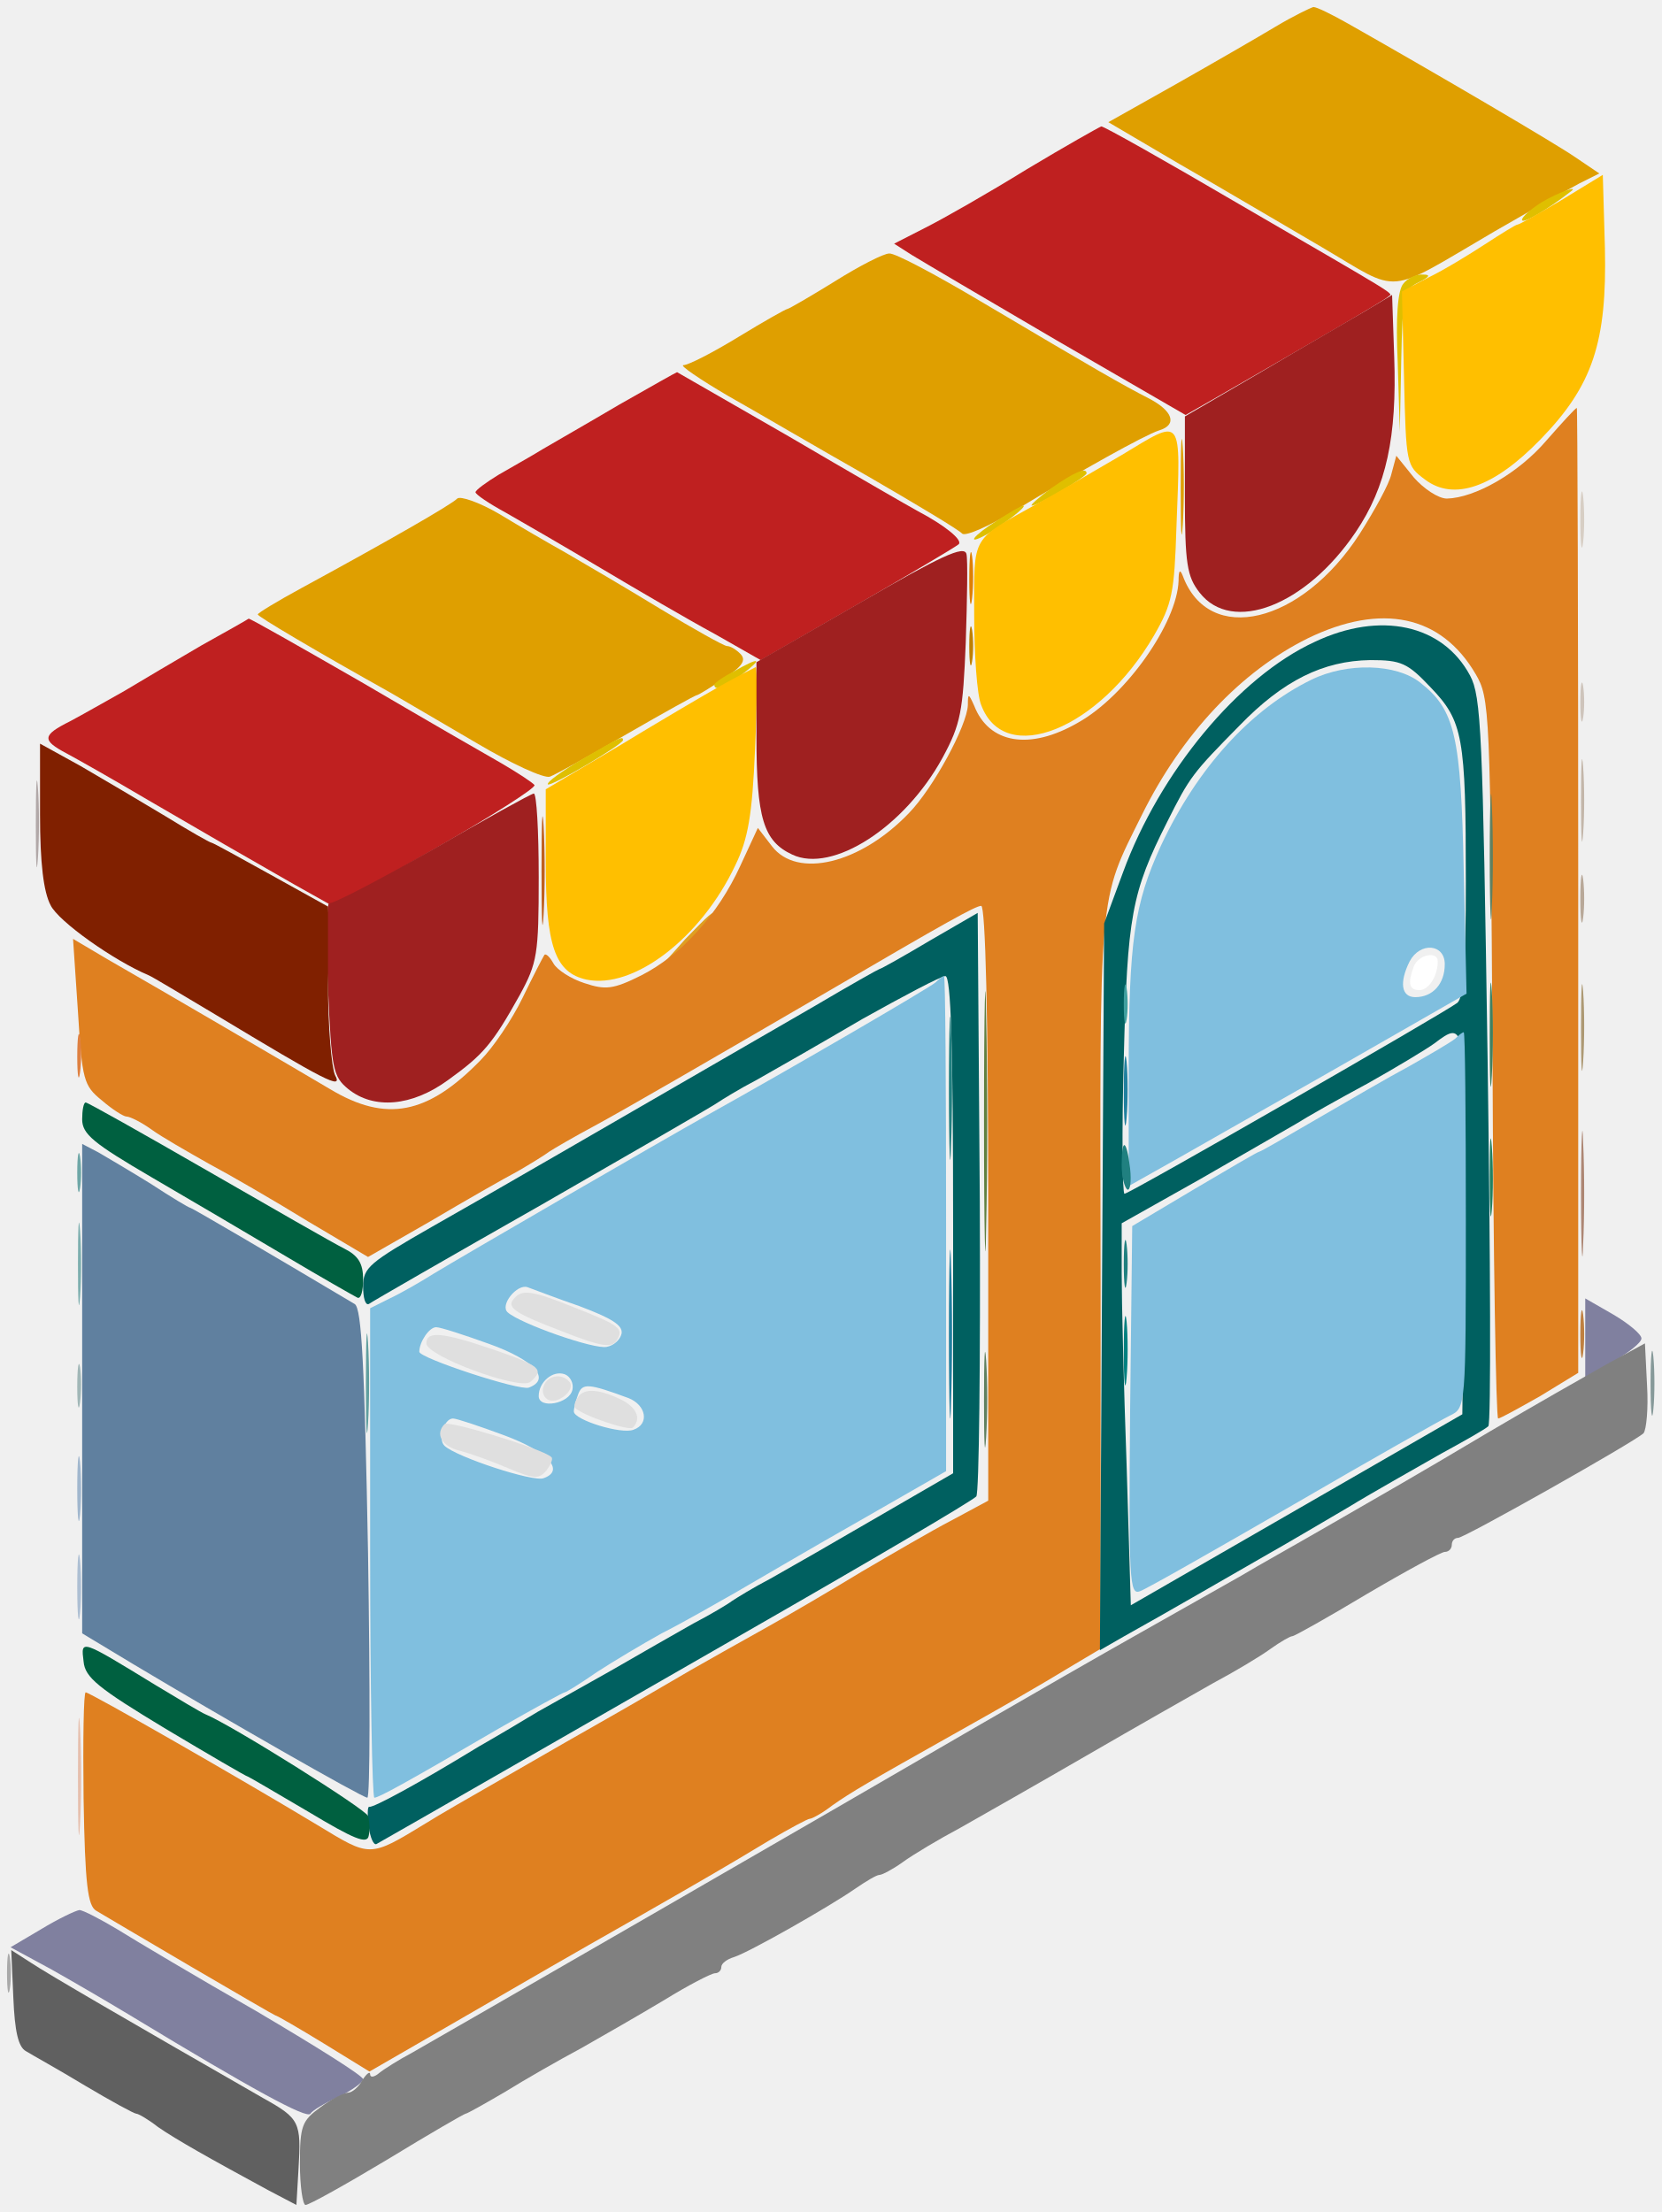
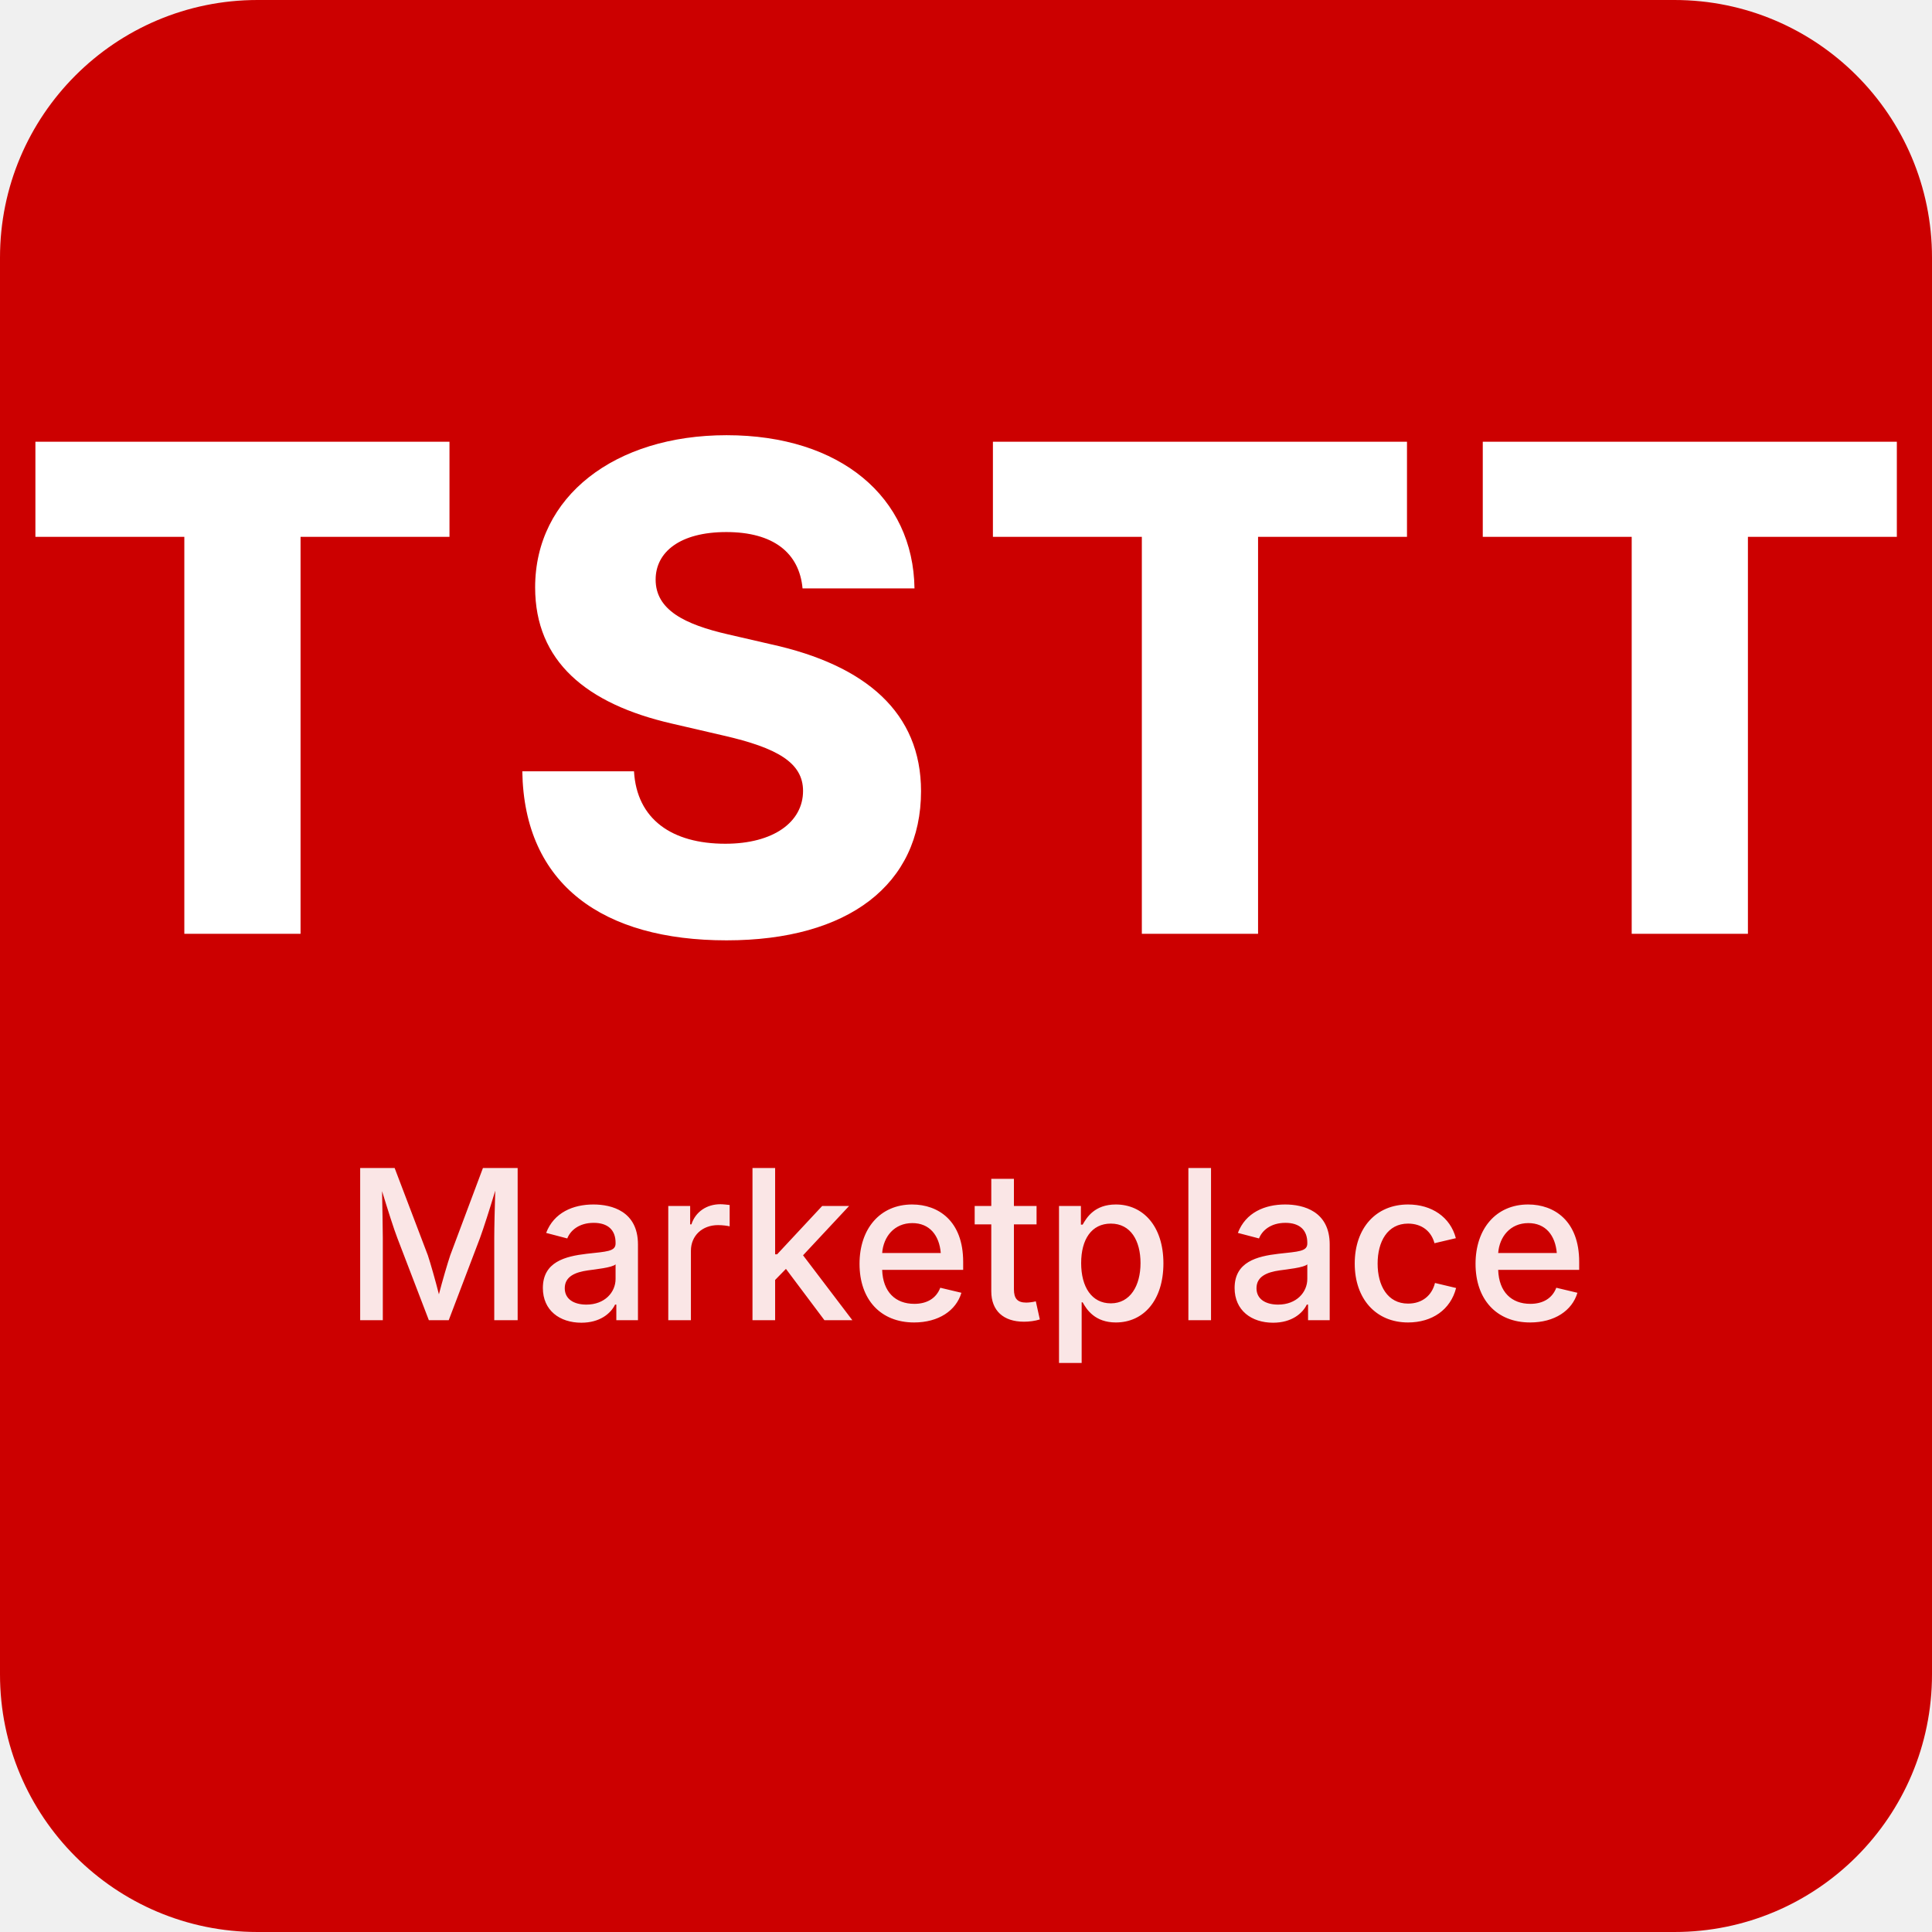
- <svg xmlns="http://www.w3.org/2000/svg" viewBox="285.3 235 236.55 315" text-rendering="geometricPrecision" shape-rendering="geometricPrecision">
-   <path fill="#df9f00" d="M466.9,238.8C464.4,240.3,458,244,452.7,247L443.1,252.4L453.3,258.4C458.9,261.6,468,267,473.5,270.2C484.9,276.9,482.3,277.2,498,268C503.2,265,508.7,261.9,510.2,261.1L513,259.7L509.6,257.4C506.7,255.4,490,245.6,477.3,238.4C475,237.1,472.8,236,472.3,236C471.9,236.1,469.4,237.3,466.9,238.8M404.1,275.1C400.7,277.2,397.6,279,397.4,279C397.2,279,394,280.8,390.4,283C386.8,285.2,383.3,287,382.6,287C382,287,384.9,289,389,291.4C393.1,293.7,402.1,299,409,302.9C415.9,306.9,421.9,310.5,422.3,311C422.8,311.4,426.2,309.9,429.8,307.7C439.4,301.9,448.2,297,450.3,296.3C453,295.5,452.3,293.5,448.8,291.7C445.1,289.8,441.6,287.8,424.9,277.9C418.5,274.1,412.7,271,411.9,271.1C411.1,271.1,407.6,272.9,404.1,275.1M453.4,304.5C453.4,310.5,453.5,312.9,453.7,309.7C453.9,306.5,453.9,301.6,453.7,298.7C453.5,295.8,453.4,298.4,453.4,304.5M350.4,306C349.5,306.9,340.8,311.9,328.3,318.7C324.8,320.6,322,322.3,322,322.5C322,322.8,330.1,327.6,341,333.7C342.9,334.8,348.5,338.1,353.3,340.9C358.2,343.8,362.8,345.9,363.6,345.6C364.4,345.3,369.3,342.6,374.6,339.5C379.8,336.5,384.3,334,384.5,334C384.7,334,386.5,332.9,388.4,331.6C391,329.9,391.6,329,390.7,328.1C390.1,327.5,389.3,327,388.8,327C388.4,327,384.1,324.6,379.3,321.7C374.4,318.7,368.4,315.2,366,313.8C363.5,312.4,359.2,309.9,356.4,308.2C353.5,306.5,350.8,305.6,350.4,306" />
-   <path fill="#bf2020" d="M431.5,259.1C426,262.5,419.5,266.2,417.1,267.4L412.6,269.7L415.1,271.3C416.4,272.1,425.7,277.6,435.8,283.5L454.1,294.1L458.3,291.7C470.3,284.8,482.6,277.7,483,277.2C483.6,276.7,485,277.6,461.6,264C451.2,257.9,442.5,253,442.1,253C441.8,253.1,437,255.8,431.5,259.1M373.5,292.6C369.1,295.2,364.2,298,362.5,299C360.9,300,358,301.6,356.3,302.6C354.5,303.7,353,304.8,353,305.1C353,305.4,354.9,306.7,357.3,308C359.6,309.3,365.8,312.9,371,316C376.2,319.1,383.4,323.3,387.1,325.3L393.6,329L407.5,321C415.1,316.6,421.5,312.8,421.8,312.5C422.4,311.9,419.8,309.8,416,307.8C414.7,307.1,406.4,302.3,397.7,297.2C389,292.2,381.7,288,381.7,288C381.6,288,377.9,290.1,373.5,292.6M314,326.9C310.4,329,305.5,331.9,303,333.4C300.5,334.8,297,336.8,295.3,337.7C291.3,339.7,291.2,340.4,294.8,342.3C296.3,343.1,301.6,346.1,306.5,349C316.3,354.7,318.7,356.1,327.1,360.9L332.8,364.1L347.3,355.8C355.3,351.2,361.6,347.2,361.4,346.8C361.2,346.5,359.1,345.1,356.7,343.7C354.4,342.4,345.4,337.2,336.7,332.1C328,327.1,320.8,323,320.7,323.1C320.6,323.2,317.6,324.9,314,326.9" />
-   <path fill="#bf6020" d="M362.4,359C362.4,365.9,362.5,368.7,362.7,365.2C362.9,361.8,362.9,356.2,362.7,352.7C362.5,349.3,362.4,352.1,362.4,359" />
-   <path fill="#bf8000" d="M423.3,327C423.3,329.5,423.5,330.5,423.7,329.2C423.9,328,423.9,326,423.7,324.7C423.5,323.5,423.3,324.5,423.3,327" />
-   <path fill="#dfbf00" d="M504.8,263.8C503.2,264.8,502,265.9,502,266.3C502,267,505.7,264.8,508.9,262.3C510.3,261.3,507.1,262.4,504.8,263.8M485.1,275.4C484.3,276.3,484,280.2,484.3,286.6L484.6,296.5L484.8,286.4C485,277,485.2,276.2,487.3,275.2C488.9,274.4,489,274.1,487.9,274.1C487,274,485.7,274.6,485.1,275.4M435,304.5C433.1,305.9,431.9,307,432.2,307C433.1,307,440,302.9,440,302.4C440,301.5,438.3,302.2,435,304.5M427.3,309.1C423.8,311.3,422.7,312.8,425.8,311.1C428,309.8,431.6,307.1,431,307C430.7,307,429,308,427.3,309.1M389.8,330.6C388.2,331.4,387,332.3,387,332.5C387,333.5,388.6,332.9,391,331C394,328.7,393.5,328.5,389.8,330.6M368.2,343.1C365.3,344.8,363.1,346.4,363.3,346.7C363.7,347.1,374,341,374,340.4C374,339.8,373.7,339.9,368.2,343.1" />
-   <path fill="#ffbf00" d="M507.6,263.5C504.4,265.4,501.6,267,501.3,267C501.1,267,499,268.3,496.7,269.8C494.4,271.3,490.8,273.5,488.7,274.5L484.9,276.5L485.2,288.9C485.5,301.1,485.5,301.3,488.2,303.3C492.3,306.4,498,304.4,504.6,297.6C512.1,289.9,514.1,283.7,513.8,270.3L513.5,259.9L507.6,263.5zM445,299.8C440.9,302.2,435.6,305.3,433.2,306.6C423.4,312.1,424,311,424,322.5C424,328.2,424.4,334,425,335.4C428.3,344.3,441.8,338.9,449.6,325.5C452.2,321,452.5,319.4,452.8,310C453.4,293.9,453.8,294.5,445,299.8M388,332.6C385.5,334,378.9,337.9,373.3,341.3L363,347.4L363,357.7C363,369.7,364.3,373.5,368.8,374.5C375.5,375.9,385.1,368.6,390,358.2C391.8,354.5,392.4,351.1,392.8,341.7C393.1,335.3,393.1,330,392.9,330C392.7,330.1,390.5,331.2,388,332.6" />
-   <path fill="#df9f20" d="M382.9,368.7L379.5,372.5L383.3,369.1C385.3,367.2,387,365.5,387,365.3C387,364.5,386.2,365.3,382.9,368.7" />
-   <path fill="#9f2020" d="M479.5,279.4C477.3,280.7,470.7,284.5,464.8,288L454,294.3L454,305.5C454,315.3,454.3,317.1,456.1,319.4C460.7,325.3,471.2,321.3,478.3,310.8C482.7,304.3,484.2,297.2,483.8,285.8L483.5,277L479.5,279.4zM407.8,320.8L393,329.3L393,339.9C393,351.5,394,354.8,398.1,356.7C403.8,359.4,414.1,352.8,419.5,342.9C422.1,338.1,422.4,336.3,422.8,326.5C423,320.4,423.1,314.7,422.9,313.9C422.6,312.6,419.2,314.2,407.8,320.8M346.7,356.1C339.1,360.4,332.6,363.8,332.2,363.6C331.8,363.4,331.7,368.8,332,375.7C332.5,387.3,332.7,388.3,334.9,390.1C338.5,393,343.9,392.6,349.1,388.8C354.1,385.2,355.4,383.7,359.3,376.7C361.8,372.1,362,370.9,362,359.9C362,353.3,361.7,348,361.3,348C360.8,348.1,354.3,351.7,346.7,356.1" />
-   <path fill="#df8020" d="M505.5,297.7C501.5,302.4,495.3,305.9,491.3,306C490.1,306,488,304.6,486.6,303L484.1,299.9L483.4,302.5C483.1,303.9,481,307.7,478.9,311C470.6,323.9,457.4,327,453.7,317C453.3,316,453.1,316.2,453.1,317.7C452.9,323.7,445.6,334.1,438.8,337.9C431.9,341.9,426.1,340.9,424,335.5C423.2,333.7,423.1,333.7,423.1,335.4C423,338.3,418.2,347.2,414.7,350.8C407.8,358,398.8,360.2,395.2,355.5L393.2,352.9L390.7,358.3C387.5,365.3,382.3,371,376.6,373.9C372.6,375.9,371.5,376,368.5,375C366.6,374.4,364.6,373.1,364.1,372.2C363.6,371.3,363,370.7,362.8,371C362.6,371.3,361.2,374,359.7,377.1C358.2,380.2,355.5,384.2,353.7,386C346.2,393.7,340.3,394.9,332.3,390.1C326.9,386.9,308.1,375.9,300.6,371.6L295.7,368.7L296.4,379.1C297,388.8,297.2,389.6,299.8,391.7C301.3,393,302.9,394,303.3,394C303.8,394,305.4,394.8,306.8,395.8C308.3,396.9,312,399,315,400.7C318,402.3,324.4,406,329.1,408.9L337.7,414L346.6,408.9C351.5,406,357.1,402.8,359,401.8C360.9,400.7,363,399.4,363.5,399C364.1,398.6,367,396.9,370,395.3C374.6,392.8,385.8,386.3,403.5,376C419.9,366.4,424.2,364,425,364C425.6,364,426,380.1,426,406.3L426,448.7L420.8,451.5C417.9,453,412.1,456.4,408,458.8C403.9,461.3,397.6,465,394,467C390.4,469,385.8,471.6,383.7,472.8C381.6,474,376.9,476.8,373.2,478.9C369.5,481,362.5,485,357.5,487.9C352.6,490.7,347.4,493.7,346,494.6C337.8,499.6,338.1,499.5,330.5,494.9C319.9,488.5,298.1,476,297.5,476C297.2,476,297.1,482.8,297.2,491.1C297.4,503.4,297.8,506.4,299,507.1C299.8,507.6,305.8,511.1,312.4,515C318.9,518.8,324.4,522,324.5,522C324.7,522,327.8,523.8,331.4,526L337.9,530L350.2,522.9C363,515.5,364.5,514.6,376.3,507.9C385.9,502.4,388.5,500.9,394.8,497.1C397.7,495.4,400.3,494,400.6,494C400.9,494,402.4,493.2,403.8,492.1C406.5,490.2,408.9,488.8,421,482C428.3,477.9,432.7,475.4,438.3,472L442,469.8L442,417.6C441.9,360.8,441.6,363.7,447.9,351C453.6,339.5,462,330.6,471.5,325.9C482,320.8,490.5,322.6,495.4,331C497.4,334.4,497.5,336.1,497.8,385.7C497.9,413.9,498.3,437,498.6,437C498.9,437,501.6,435.5,504.6,433.8L510,430.5L510,361.8C510,323.9,509.9,293,509.8,293.1C509.6,293.1,507.7,295.2,505.5,297.7" />
-   <path fill="#9f8060" fill-opacity="0.3" d="M510.3,309C510.3,312.6,510.5,314,510.7,312.2C510.9,310.5,510.9,307.5,510.7,305.7C510.5,304,510.3,305.4,510.3,309" />
-   <path fill="#df8040" d="M296.3,385.5C296.3,388.2,296.5,389.3,296.7,387.7C296.9,386.2,296.9,384,296.7,382.7C296.5,381.5,296.3,382.7,296.3,385.5" />
-   <path fill="#df8000" d="M423.3,317.5C423.3,320.8,423.5,322,423.7,320.2C423.9,318.4,423.9,315.7,423.7,314.2C423.5,312.7,423.3,314.2,423.3,317.5" />
-   <path fill="#806040" fill-opacity="0.3" d="M510.3,335C510.3,337.5,510.5,338.5,510.7,337.2C510.9,336,510.9,334,510.7,332.7C510.5,331.5,510.3,332.5,510.3,335" />
-   <path fill="#608040" d="M425.4,394.5C425.4,411,425.6,417.9,425.7,409.8C425.9,401.7,425.9,388.2,425.7,379.8C425.6,371.4,425.4,378,425.4,394.5" />
-   <path fill="#608060" d="M497.4,357C497.4,365,497.6,368.2,497.7,364.2C497.9,360.3,497.9,353.7,497.7,349.7C497.6,345.8,497.4,349,497.4,357M425.4,434.5C425.4,440.5,425.5,442.9,425.7,439.7C425.9,436.5,425.9,431.6,425.7,428.7C425.5,425.8,425.4,428.4,425.4,434.5" />
-   <path fill="#bf8040" d="M510.3,425C510.3,428,510.5,429.3,510.7,427.7C510.9,426.2,510.9,423.8,510.7,422.2C510.5,420.7,510.3,422,510.3,425" />
-   <path fill="#408060" d="M497.4,382.5C497.4,389.1,497.5,391.7,497.7,388.2C497.9,384.8,497.9,379.4,497.7,376.2C497.5,373.1,497.4,375.9,497.4,382.5" />
-   <path fill="#006060" d="M472.5,326.4C461.6,331.4,450.4,345,445.2,359.2L442.5,366.5L442.2,418.3L441.9,470L445.2,468.1C450.8,465,462.7,458.1,466.2,456.1C468,455.1,472.9,452.2,477,449.8C481.1,447.3,487.2,443.9,490.5,442C493.8,440.2,496.8,438.5,497.2,438.1C497.6,437.8,497.5,414.3,497.1,386C496.4,339.3,496.2,334.2,494.6,331.2C490.7,323.9,481.8,322,472.5,326.4M489,332.9C493.6,337.7,494,339.9,494,360.6C494,372.3,493.7,377,492.8,377.8C491,379.2,446.1,405,445.4,405C445.1,405,445,396.3,445.3,385.7C445.8,365.4,446.4,362.1,451.5,352C454.7,345.6,455.1,345.1,461.8,338.3C468,331.9,473.7,329.1,480.4,329C484.8,329,485.7,329.4,489,332.9M493.8,409.2L493.5,436.4L469.9,450L446.3,463.6L445.7,443.6C445.3,432.5,445,420.3,445,416.4L445,409.2L456.2,402.9C462.3,399.4,468.5,395.8,469.9,395C471.3,394.1,475.9,391.5,480,389.3C484.1,387,488.4,384.4,489.5,383.6C494,380.2,494,380.4,493.8,409.2M417.6,369C413.9,371.2,410.7,373,410.5,373C410.4,373,406.3,375.3,401.4,378.2C368,397.5,355.3,404.9,346.8,409.7C337.9,414.8,337,415.5,337,418.2C337,419.8,337.3,420.9,337.8,420.7C338.2,420.4,349.3,414,362.5,406.5C375.7,398.9,387,392.4,387.5,392C388.1,391.6,390.5,390.1,393,388.8C395.5,387.4,402.3,383.5,408.1,380.1C414,376.8,419.3,374,419.9,374C420.7,374,421,384.1,421,409.4L421,444.8L410.3,451C404.3,454.5,397.5,458.4,395,459.8C392.5,461.1,390.1,462.6,389.5,463C389,463.4,386.5,464.9,384,466.2C381.5,467.6,376.3,470.6,372.3,472.9C368.4,475.1,363.6,477.8,361.8,478.8C360,479.9,356.3,482.1,353.5,483.7C344.5,489.2,338.5,492.4,337.9,492.3C337.6,492.2,337.6,493.4,337.8,495.1C338,496.7,338.5,497.8,338.9,497.6C339.5,497.3,384.4,471.5,390.5,468C409.7,457,423.6,448.8,424.3,448.1C424.7,447.7,424.9,428.8,424.8,406.2L424.5,365L417.6,369z" />
-   <path fill="#208060" d="M497.4,402.5C497.4,407.4,497.5,409.6,497.7,407.3C497.9,405,497.9,400.9,497.7,398.3C497.5,395.7,497.4,397.5,497.4,402.5" />
-   <path fill="#008080" d="M445.3,427.5C445.3,431.9,445.5,433.6,445.7,431.2C445.9,428.9,445.9,425.3,445.7,423.2C445.5,421.2,445.3,423.1,445.3,427.5" />
-   <path fill="#409f9f" d="M445.3,378C445.3,380.5,445.5,381.5,445.7,380.2C445.9,379,445.9,377,445.7,375.7C445.5,374.5,445.3,375.5,445.3,378" />
-   <path fill="#20809f" d="M445.3,390.5C445.3,394.9,445.5,396.6,445.7,394.2C445.9,391.9,445.9,388.3,445.7,386.2C445.5,384.2,445.3,386.1,445.3,390.5M420.4,425C420.4,435.7,420.6,440.1,420.7,434.7C420.9,429.4,420.9,420.6,420.7,415.2C420.6,409.9,420.4,414.3,420.4,425" />
-   <path fill="#80bfdf" d="M472,331.8C463.4,336,455.8,344.3,450.6,355.4C446.8,363.7,446,369,446,387.6L446,403.9L450.8,401.2C453.5,399.7,464.3,393.5,474.9,387.5L494.1,376.5L493.7,359C493.3,339.9,492.5,336.1,487.5,332.2C484.1,329.5,477.1,329.3,472,331.8M491,372.3C491,375.1,489.3,377,486.8,377C484.8,377,484.5,374.9,486,371.9C487.5,369.1,491,369.4,491,372.3M418.5,374.9C417.6,375.7,398.2,387,386,393.8C379.4,397.5,351.1,413.9,347,416.4C345.1,417.6,342.3,419.2,340.8,419.9L338,421.3L338,456.2C338,475.3,338.3,491,338.6,491C339.2,491,342.9,489,356.4,481.1C361.3,478.3,365.5,476,365.7,476C365.9,476,368,474.7,370.3,473.1C372.6,471.6,376.8,469.1,379.5,467.6C382.3,466.2,387,463.5,390,461.8C393.1,460,401.1,455.3,407.8,451.5L420,444.5L420,409.2C420,389.9,419.9,374,419.7,374C419.5,374,419,374.4,418.5,374.9M367.8,421C372.3,422.7,374,423.7,373.8,424.9C373.6,425.8,372.7,426.6,371.7,426.8C369.9,427.2,359.4,423.5,357.6,421.9C356.4,420.9,358.9,417.8,360.4,418.3C361,418.5,364.3,419.8,367.8,421M355,426.4C361.4,428.7,363.8,431.4,360.6,432.6C359.3,433.1,345,428.4,345,427.5C345,426.1,346.4,424,347.4,424C348,424,351.4,425.1,355,426.4M366.8,432.9C366.4,434.9,362,435.7,362,433.8C362,431.8,364,430.1,365.7,430.7C366.5,431,367,432,366.8,432.9M374.8,434.1C377.3,435.1,377.8,437.8,375.5,438.6C373.8,439.3,367,437.2,367,436C367,435.5,367.3,434.4,367.6,433.6C368.2,431.9,369.1,432,374.8,434.1M357.1,439.4C363.3,441.7,365.8,444.4,362.7,445.5C361.3,446.1,350.3,442.5,348.6,440.9C347.6,440,348.5,437,349.8,437C350.3,437,353.6,438.1,357.1,439.4M492.5,382.9C491.9,383.4,489,385.1,486,386.8C483,388.4,477,391.9,472.7,394.4C468.4,396.9,464.8,399,464.6,399C464.4,399,460.3,401.4,455.4,404.3L446.5,409.6L446.2,435.9C446,460,446.1,462.2,447.6,461.6C448.5,461.3,458.3,455.7,469.4,449.3C480.4,442.9,490.5,437.2,491.7,436.6C494,435.5,494,435.5,494,408.7C494,394,493.9,382,493.7,382C493.5,382,493,382.4,492.5,382.9" />
-   <path fill="#208080" d="M420.4,390C420.4,399.1,420.6,402.8,420.7,398.2C420.9,393.7,420.9,386.3,420.7,381.7C420.6,377.2,420.4,380.9,420.4,390M445,400.9C445,402.6,445.4,404.1,445.8,404.4C446.2,404.6,446.4,403.3,446.2,401.4C445.7,397.2,445,396.9,445,400.9M445.3,415C445.3,418,445.5,419.3,445.7,417.7C445.9,416.2,445.9,413.8,445.7,412.2C445.5,410.7,445.3,412,445.3,415" />
-   <path fill="#806040" fill-opacity="0.4" d="M510.4,349C510.4,354.2,510.5,356.4,510.7,353.7C510.9,351.1,510.9,346.9,510.7,344.2C510.5,341.6,510.4,343.8,510.4,349" />
-   <path fill="#802000" d="M291,351C291,357.9,291.5,362,292.5,363.9C293.6,366.2,301.5,371.8,306.5,373.9C307,374.1,311.3,376.7,316,379.5C331.6,388.9,334.2,390.3,333,388.1C332.5,387,332,381.2,332,375.1L332,364.1L323.9,359.6C319.4,357.1,315.6,355,315.4,355C315.2,355,312.2,353.3,308.8,351.2C305.3,349.1,299.9,345.9,296.8,344.1L291,340.9L291,351z" />
-   <path fill="#200000" fill-opacity="0.3" d="M290.4,352.5C290.4,358,290.5,360.1,290.7,357.2C290.9,354.3,290.9,349.8,290.7,347.2C290.5,344.6,290.4,347,290.4,352.5" />
-   <path fill="#806040" fill-opacity="0.5" d="M510.3,363C510.3,366,510.5,367.3,510.7,365.7C510.9,364.2,510.9,361.8,510.7,360.2C510.5,358.7,510.3,360,510.3,363" />
-   <path fill="#dfdfdf" d="M358.7,419.7C357.2,421.1,358.3,421.9,365.1,424.5C370.9,426.8,372.4,427,373.1,425.9C374.1,424.2,373.7,423.8,367.1,421.2C361.4,418.9,359.8,418.6,358.7,419.7M346,426.3C346,428.1,359.2,433,360.8,431.8C362.9,430,362.2,429.5,355.6,427.2C348.3,424.7,346,424.5,346,426.3M362.7,432.4C362.4,433.2,362.7,434.1,363.5,434.4C365,434.9,367.4,432.7,366.3,431.7C365.2,430.5,363.2,430.9,362.7,432.4M367.5,434.1C367.1,434.7,367,435.3,367.2,435.5C368.3,436.6,374.8,438.8,375.4,438.3C376.7,437,375.9,435.3,373.5,434.2C370.3,432.7,368.3,432.7,367.5,434.1M348.6,437.8C347.2,439.2,348.2,441,350.8,441.6C352.3,442,355.4,443.1,357.7,444.1C361.3,445.6,362,445.7,363.1,444.4C363.7,443.6,364.1,442.7,363.8,442.5C362.8,441.4,349.1,437.2,348.6,437.8" />
-   <path fill="#ffffff" d="M486.6,372.6C485.7,375,485.9,376,487.4,376C488.7,376,490,374,490,371.9C490,370.4,487.3,370.9,486.6,372.6" />
-   <path fill="#806020" fill-opacity="0.6" d="M510.4,381.5C510.4,387,510.5,389.1,510.7,386.2C510.9,383.3,510.9,378.8,510.7,376.2C510.5,373.6,510.4,376,510.4,381.5" />
-   <path fill="#804020" fill-opacity="0.6" d="M510.4,405C510.4,413,510.6,416.2,510.7,412.2C510.9,408.3,510.9,401.7,510.7,397.7C510.6,393.8,510.4,397,510.4,405" />
-   <path fill="#006040" d="M297,394.4C297,396.5,298.6,397.8,306.8,402.6C312.1,405.7,320.8,410.8,326,413.9C331.2,417,335.8,419.6,336.2,419.8C336.7,420,337,418.8,337,417.2C337,414.9,336.3,413.8,334.3,412.8C332.7,412,324,407,314.8,401.7C305.6,396.4,297.8,392,297.5,392C297.2,392,297,393.1,297,394.4M297.2,471.6C297.4,473.9,299.3,475.4,308.9,481.2C315.1,484.9,320.4,488,320.6,488C320.7,488,324.6,490.3,329.2,493C335.7,496.9,337.6,497.7,337.8,496.4C338,495.6,337.9,494.3,337.7,493.6C337.3,492.6,318.2,480.6,314.5,479.1C314,478.9,310.8,477,307.5,475C296.7,468.4,296.8,468.4,297.2,471.6" />
-   <path fill="#609f9f" fill-opacity="0.9" d="M296.3,402C296.3,404.5,296.5,405.5,296.7,404.2C296.9,403,296.9,401,296.7,399.7C296.5,398.5,296.3,399.5,296.3,402" />
-   <path fill="#60809f" d="M297,432.8L297,467.6L304.3,472C317,479.6,336.9,491,337.6,491C338,491,338,475.4,337.7,456.2C337.2,429.5,336.8,421.3,335.8,420.7C323.2,413.2,312.6,407,312.4,407C312.2,407,309.7,405.5,306.8,403.6C303.9,401.8,300.5,399.8,299.3,399.1L297,397.9L297,432.8z" />
-   <path fill="#609f9f" fill-opacity="0.8" d="M296.4,415C296.4,420.2,296.5,422.4,296.7,419.7C296.9,417.1,296.9,412.9,296.7,410.2C296.5,407.6,296.4,409.8,296.4,415" />
-   <path fill="#80809f" d="M511,425.5L511,431.1L515,428.9C517.2,427.6,519,426.2,519,425.6C519,425,517.2,423.5,515,422.2L511,419.9L511,425.5zM291.2,509.7L286.8,512.3L292.7,515.5C295.9,517.3,301.2,520.4,304.5,522.4C321,532.4,329,536.8,329.5,536C329.7,535.6,331.5,534.5,333.5,533.6C335.4,532.7,337,531.5,337,531.1C337,530.6,330.1,526.3,321.8,521.4C313.4,516.6,304.5,511.3,302.1,509.8C299.6,508.3,297.1,507,296.6,507C296,507.1,293.5,508.3,291.2,509.7" />
-   <path fill="#609f9f" d="M337.4,432C337.4,438.3,337.5,440.9,337.7,437.7C337.9,434.6,337.9,429.4,337.7,426.2C337.5,423.1,337.4,425.7,337.4,432" />
-   <path fill="#406060" fill-opacity="0.6" d="M520.3,432C520.3,436.1,520.5,437.8,520.7,435.7C520.9,433.7,520.9,430.3,520.7,428.2C520.5,426.2,520.3,427.9,520.3,432" />
-   <path fill="#808080" d="M514,429.3C511,431,503.6,435.2,497.5,438.8C485.4,446,483.7,446.9,473.5,452.8C469.7,455,464.5,457.9,462,459.4C459.5,460.8,453,464.5,447.5,467.6C442,470.7,431.9,476.5,425,480.5C403.9,492.8,347.7,525.2,344,527.3C342.1,528.3,339.9,529.7,339.3,530.2C338.6,530.8,338,530.9,338,530.4C338,529.9,337.5,530.3,336.9,531.2C336.4,532.2,335.4,533,334.9,533C334.3,533,332.5,533.9,330.9,535.1C328.3,537,328,537.7,328,543.1C328,546.3,328.4,549,328.8,549C329.3,549,334.5,546.1,340.5,542.5C346.4,538.9,351.4,536,351.6,536C351.8,536,354.3,534.6,357.2,532.9C360.1,531.1,365,528.3,368,526.7C371,525,376.4,521.9,379.9,519.8C383.3,517.7,386.6,516,387.1,516C387.6,516,388,515.6,388,515.1C388,514.6,388.8,514,389.8,513.7C392,513,403.4,506.5,407,504C408.6,502.9,410.1,502,410.5,502C410.9,502,412.4,501.2,413.8,500.2C415.3,499.1,419,496.9,422,495.3C425,493.6,433.1,489,440,485C446.9,481,455,476.4,458,474.7C461,473.1,464.7,470.9,466.2,469.8C467.6,468.8,469,468,469.3,468C469.6,468,474.4,465.3,479.9,462C485.5,458.7,490.5,456,491,456C491.6,456,492,455.5,492,455C492,454.4,492.4,454,492.9,454C493.8,454,517.9,440.4,519.3,439.1C519.7,438.6,520,435.6,519.8,432.3L519.5,426.3L514,429.3z" />
-   <path fill="#809f9f" fill-opacity="0.7" d="M296.3,432.5C296.3,435.2,296.5,436.3,296.7,434.7C296.9,433.2,296.9,431,296.7,429.7C296.5,428.5,296.3,429.7,296.3,432.5" />
-   <path fill="#809fbf" fill-opacity="0.7" d="M296.3,447C296.3,451.1,296.5,452.8,296.7,450.7C296.9,448.7,296.9,445.3,296.7,443.2C296.5,441.2,296.3,442.9,296.3,447" />
-   <path fill="#404040" fill-opacity="0.4" d="M286.3,516C286.3,518.5,286.5,519.5,286.7,518.2C286.9,517,286.9,515,286.7,513.7C286.5,512.5,286.3,513.5,286.3,516" />
-   <path fill="#809fbf" fill-opacity="0.6" d="M296.3,461C296.3,465.1,296.5,466.8,296.7,464.7C296.9,462.7,296.9,459.3,296.7,457.2C296.5,455.2,296.3,456.9,296.3,461" />
-   <path fill="#df9f80" fill-opacity="0.6" d="M296.4,488C296.4,495.4,296.5,498.5,296.7,494.7C296.9,491,296.9,485,296.7,481.2C296.5,477.5,296.4,480.6,296.4,488" />
-   <path fill="#606060" d="M287.2,519.5C287.4,524.3,287.9,526.5,289,527.1C289.8,527.6,293.6,529.7,297.4,532C301.1,534.2,304.4,536,304.7,536C305,536,306.4,536.8,307.8,537.9C310.4,539.7,315.2,542.4,323.5,546.9L327.5,549L327.8,543.9C328.2,537.2,328,536.7,322.8,533.8C303.8,522.9,292.1,516.1,289.7,514.5L286.9,512.7L287.2,519.5z" />
+ <svg xmlns="http://www.w3.org/2000/svg" viewBox="0 0 120 120" width="120" height="120">
+   <rect width="120" height="120" rx="16" fill="#CC0000" />
+   <text x="60" y="58" text-anchor="middle" font-family="system-ui, -apple-system, sans-serif" font-weight="800" font-size="42" fill="#FFFFFF" letter-spacing="2">TSTT</text>
+   <text x="60" y="82" text-anchor="middle" font-family="system-ui, -apple-system, sans-serif" font-weight="500" font-size="13" fill="rgba(255,255,255,0.9)">Marketplace</text>
</svg>
